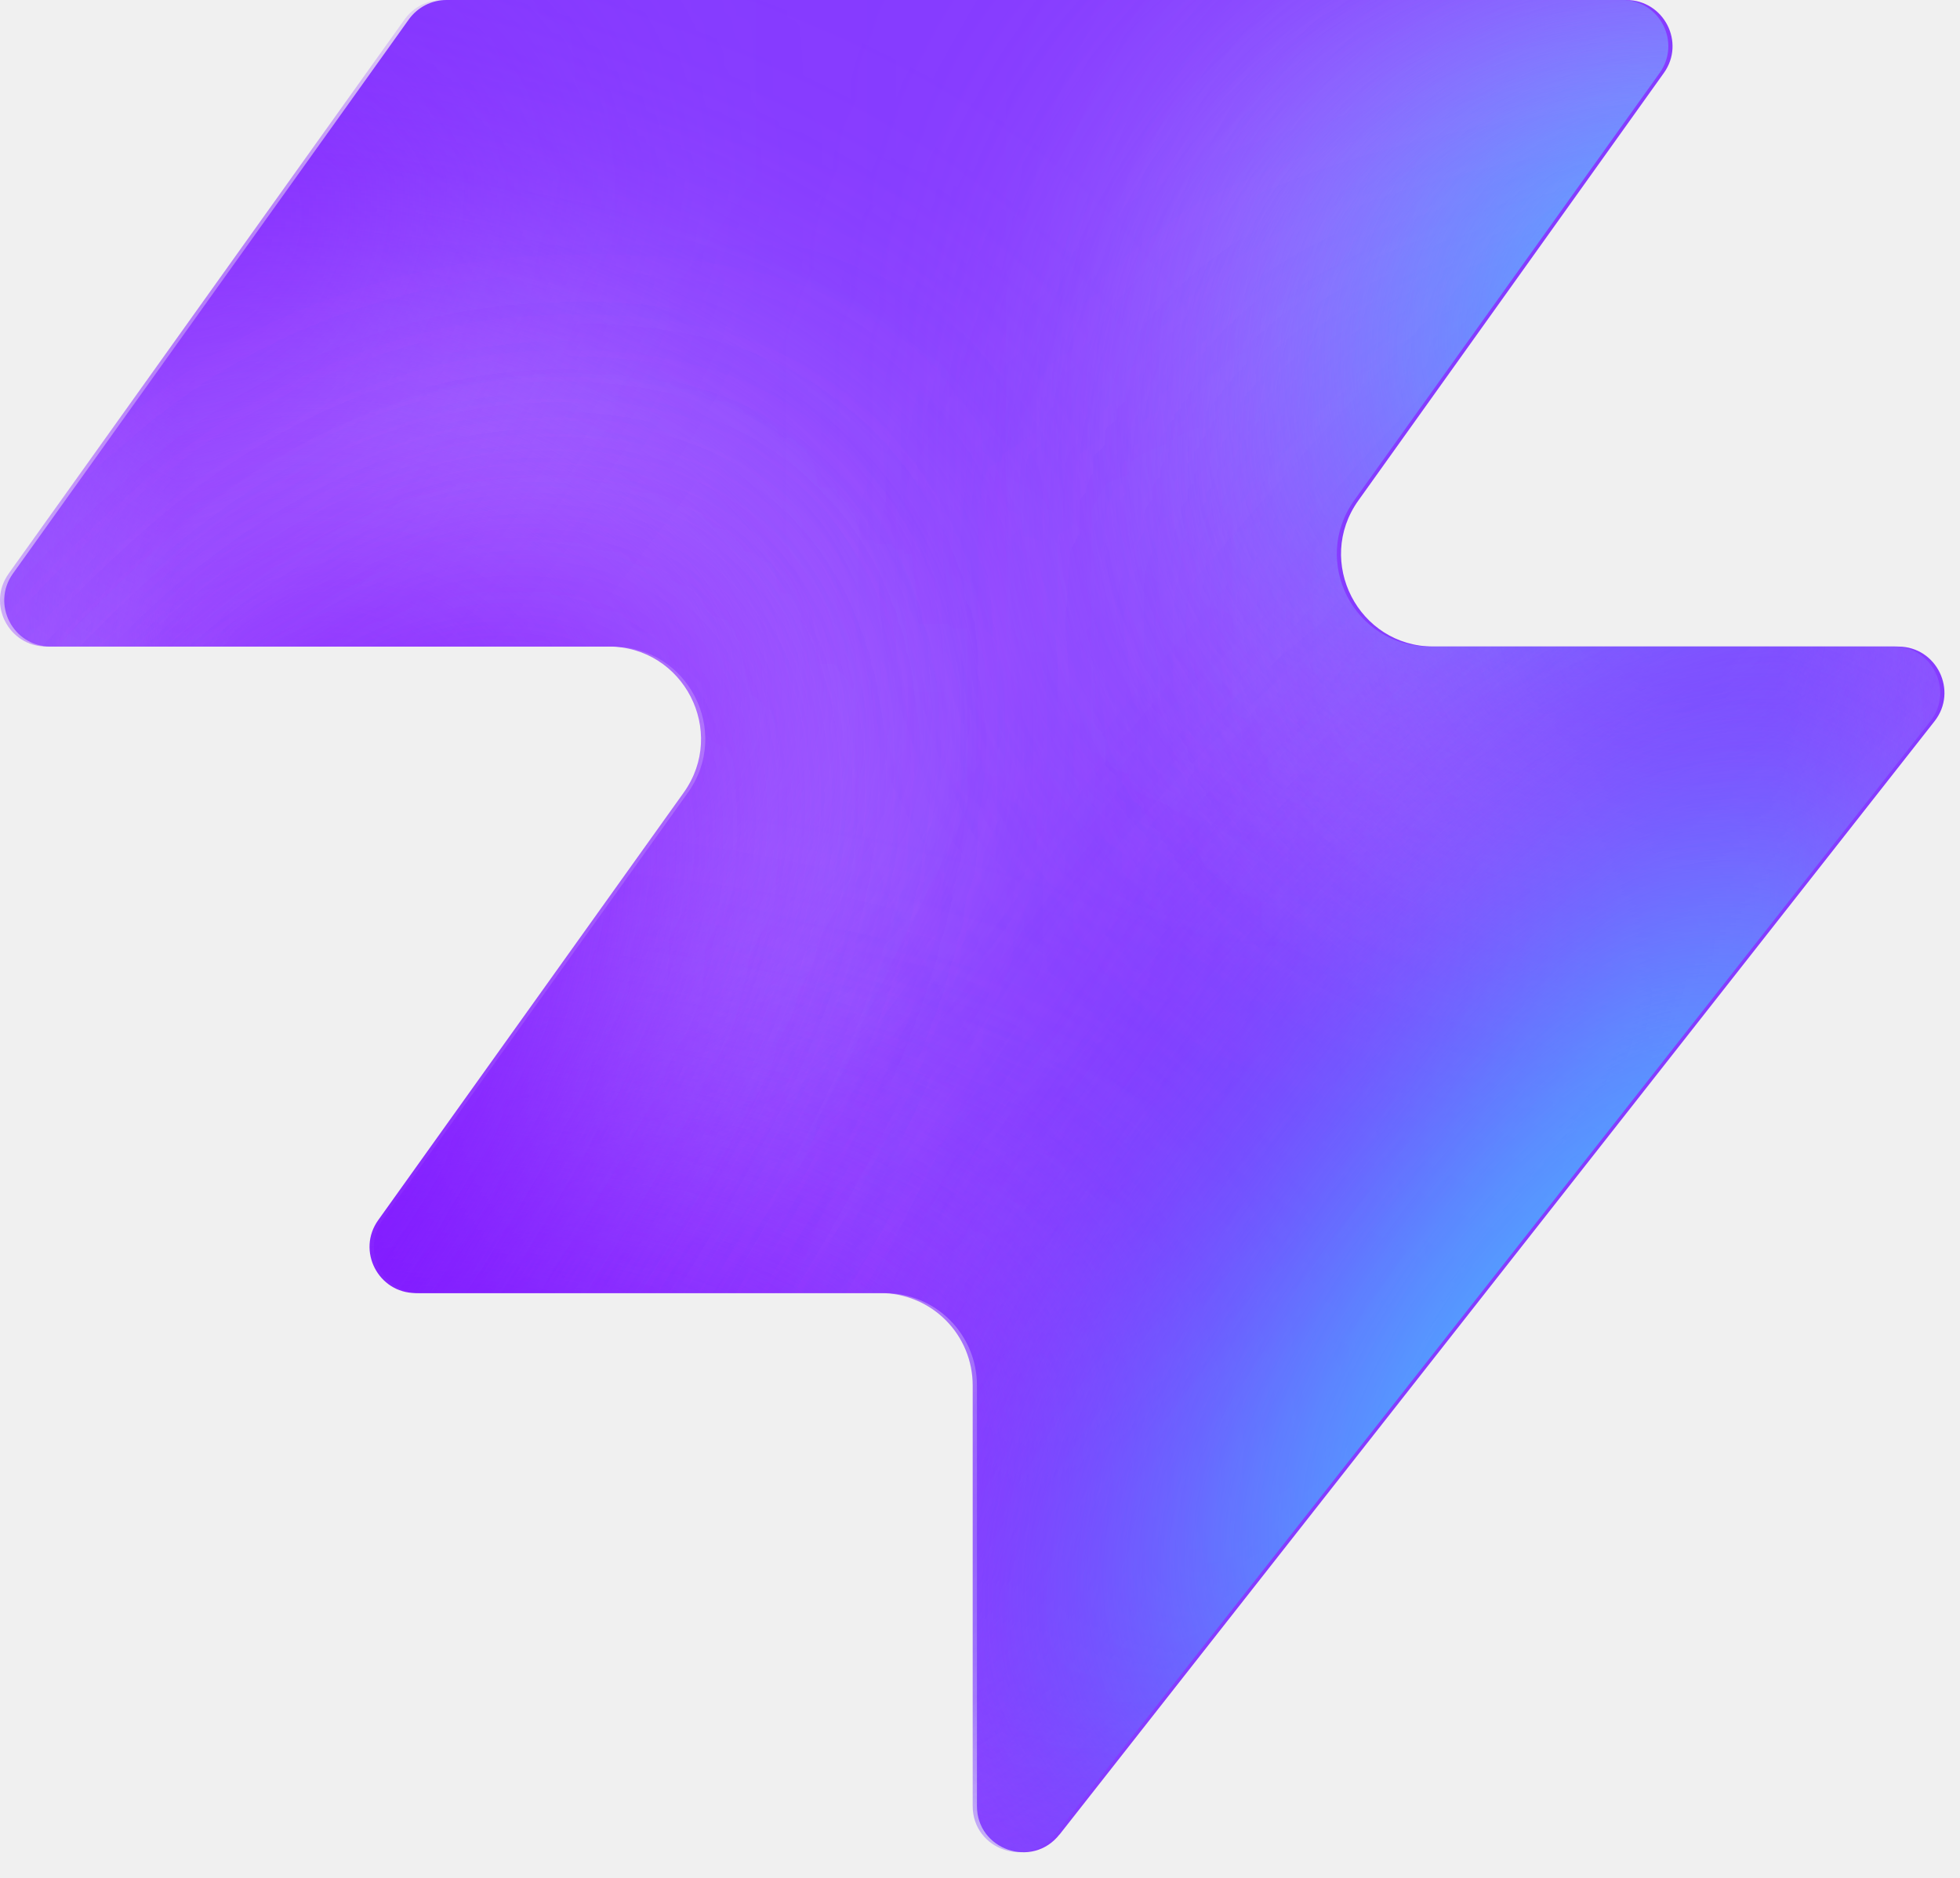
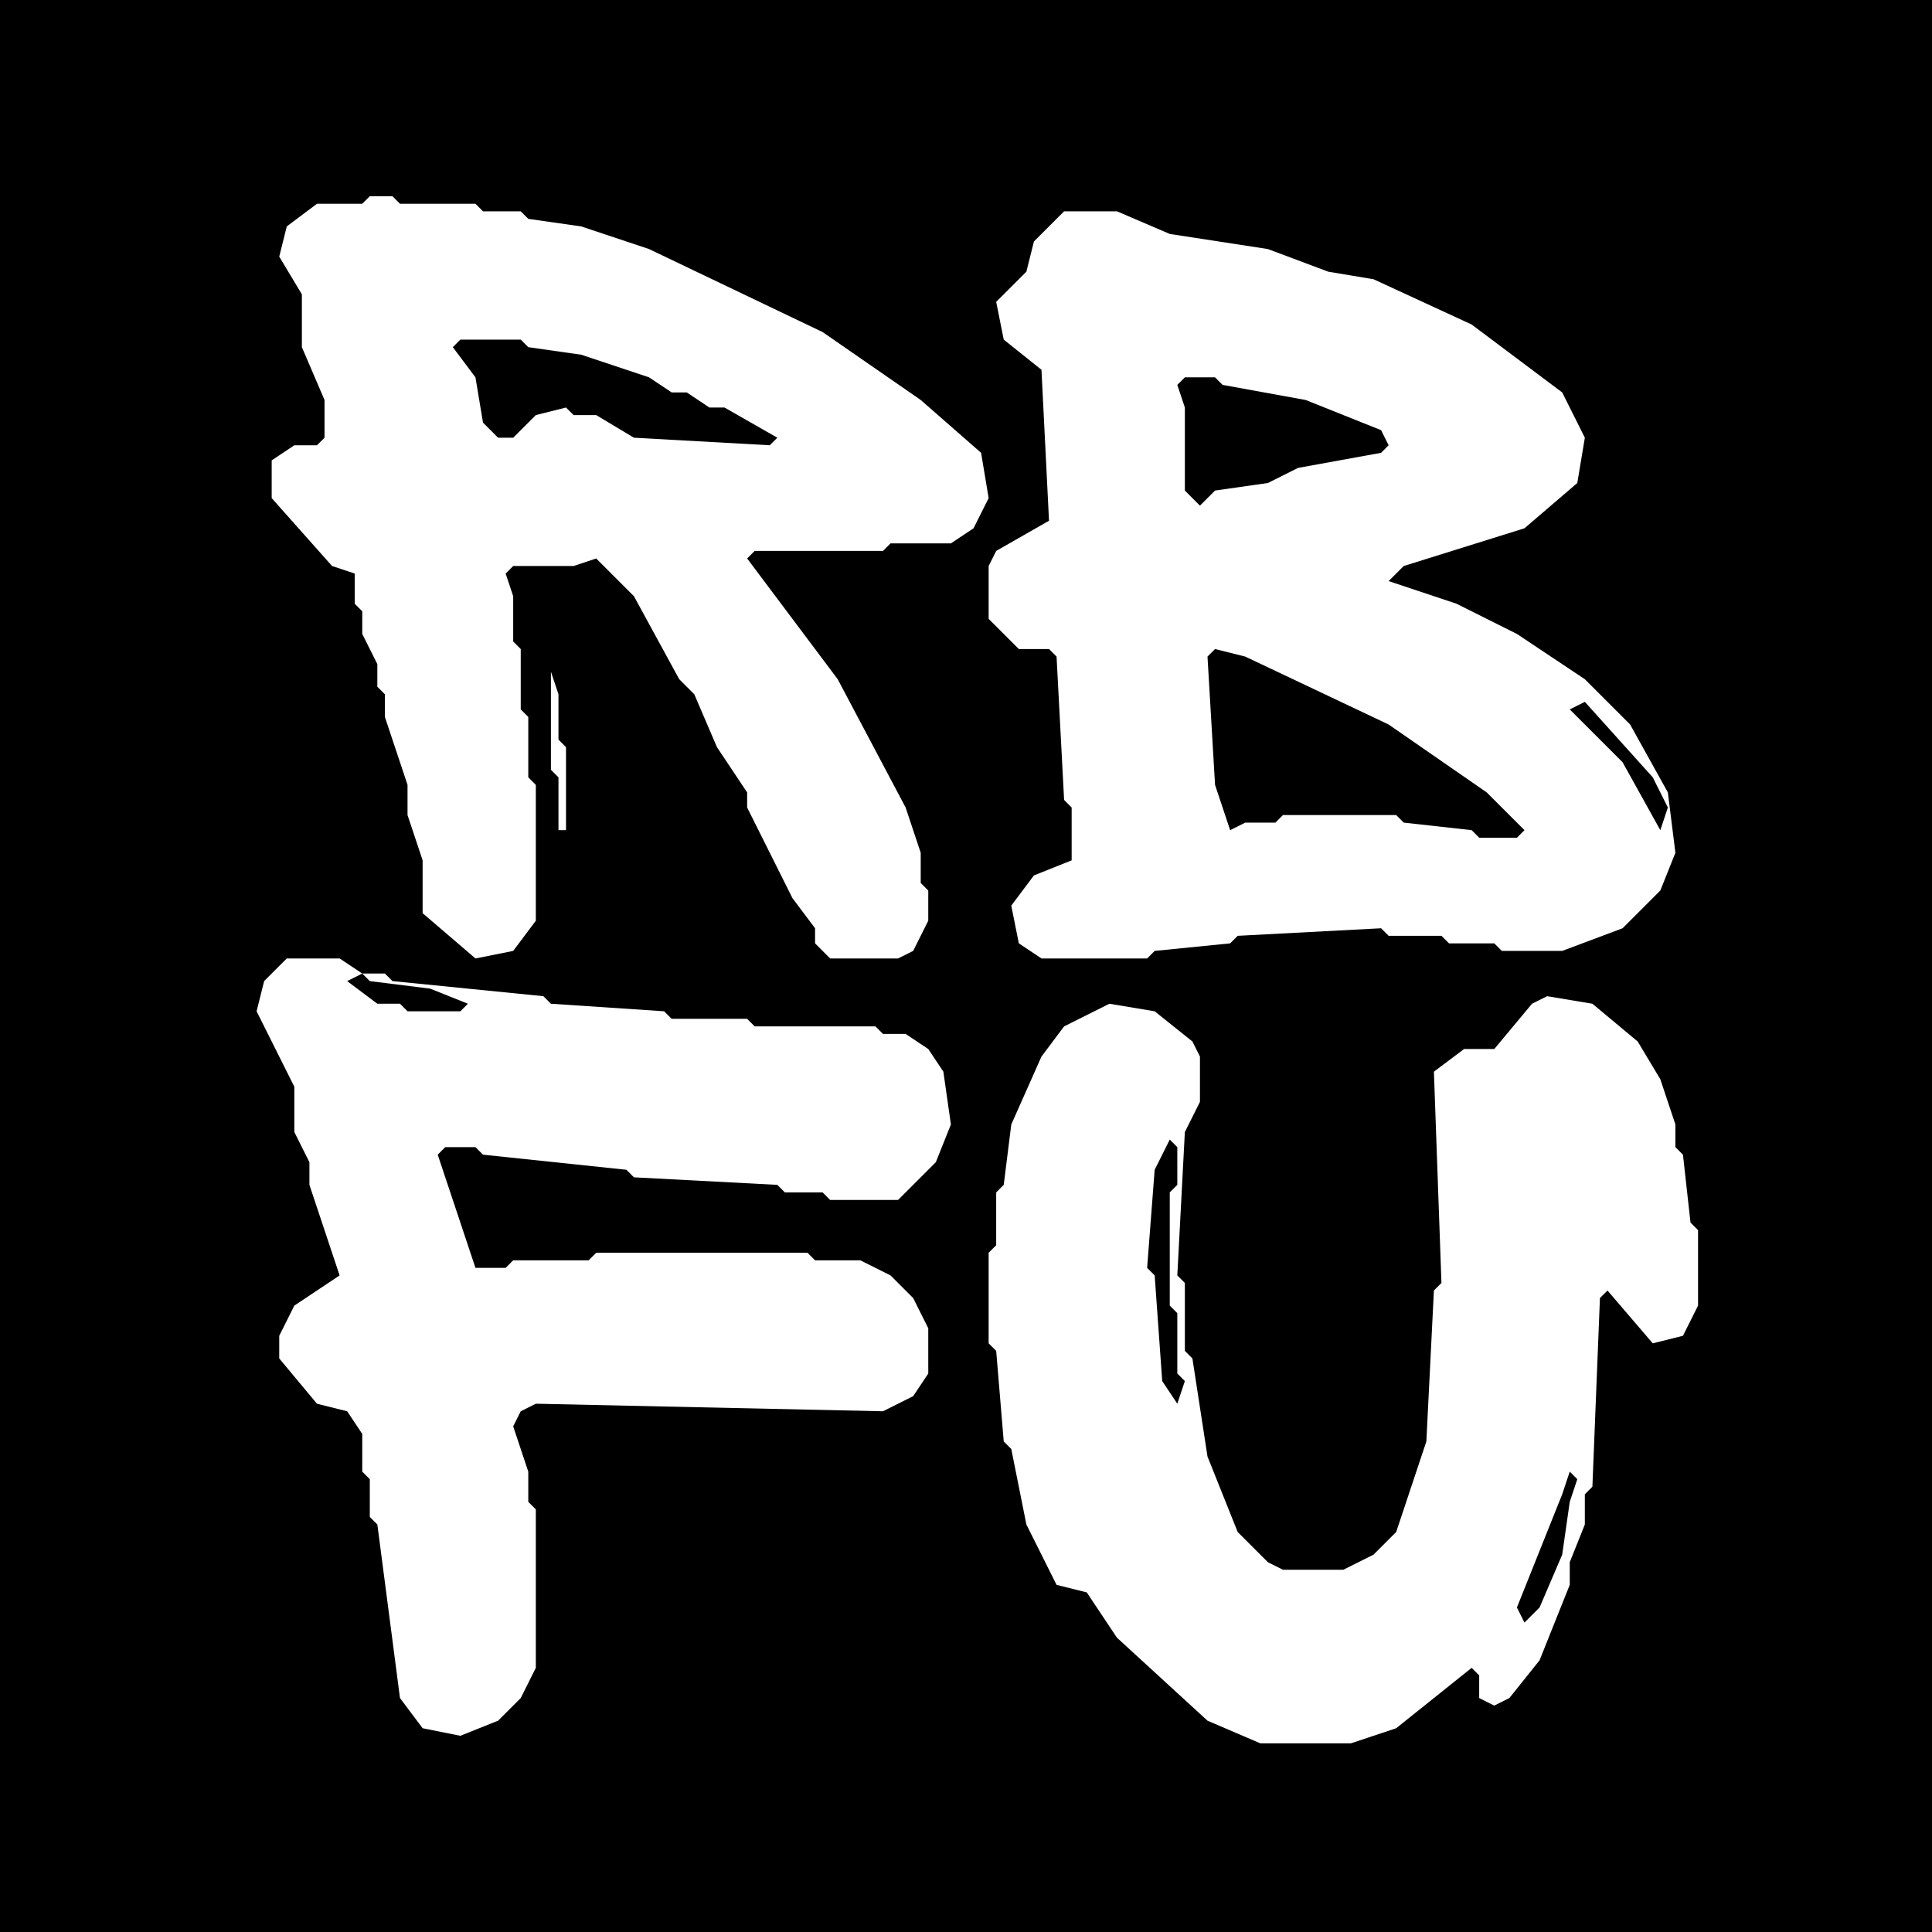
- <svg xmlns="http://www.w3.org/2000/svg" width="48" height="46" fill="none" viewBox="0 0 48 46">
-   <path fill="#863bff" d="M25.946 44.938c-.664.845-2.021.375-2.021-.698V33.937a2.26 2.26 0 0 0-2.262-2.262H10.287c-.92 0-1.456-1.04-.92-1.788l7.48-10.471c1.07-1.497 0-3.578-1.842-3.578H1.237c-.92 0-1.456-1.04-.92-1.788L10.013.474c.214-.297.556-.474.92-.474h28.894c.92 0 1.456 1.04.92 1.788l-7.48 10.471c-1.07 1.498 0 3.579 1.842 3.579h11.377c.943 0 1.473 1.088.89 1.83L25.947 44.94z" style="fill:#863bff;fill:color(display-p3 .525 .23 1);fill-opacity:1" />
-   <mask id="a" width="48" height="46" x="0" y="0" maskUnits="userSpaceOnUse" style="mask-type:alpha">
-     <path fill="#000" d="M25.842 44.938c-.664.844-2.021.375-2.021-.698V33.937a2.26 2.26 0 0 0-2.262-2.262H10.183c-.92 0-1.456-1.04-.92-1.788l7.48-10.471c1.07-1.498 0-3.579-1.842-3.579H1.133c-.92 0-1.456-1.04-.92-1.787L9.91.473c.214-.297.556-.474.92-.474h28.894c.92 0 1.456 1.04.92 1.788l-7.48 10.471c-1.07 1.498 0 3.578 1.842 3.578h11.377c.943 0 1.473 1.088.89 1.832L25.843 44.94z" style="fill:#000;fill-opacity:1" />
-   </mask>
-   <g mask="url(#a)">
-     <g filter="url(#b)">
-       <ellipse cx="5.508" cy="14.704" fill="#ede6ff" rx="5.508" ry="14.704" style="fill:#ede6ff;fill:color(display-p3 .927 .903 1);fill-opacity:1" transform="matrix(.00324 1 1 -.00324 -4.47 31.516)" />
-     </g>
-     <g filter="url(#c)">
-       <ellipse cx="10.399" cy="29.851" fill="#ede6ff" rx="10.399" ry="29.851" style="fill:#ede6ff;fill:color(display-p3 .927 .903 1);fill-opacity:1" transform="matrix(.00324 1 1 -.00324 -39.328 7.883)" />
-     </g>
-     <g filter="url(#d)">
-       <ellipse cx="5.508" cy="30.487" fill="#7e14ff" rx="5.508" ry="30.487" style="fill:#7e14ff;fill:color(display-p3 .492 .077 1);fill-opacity:1" transform="rotate(89.814 -25.913 -14.639)scale(1 -1)" />
-     </g>
-     <g filter="url(#e)">
-       <ellipse cx="5.508" cy="30.599" fill="#7e14ff" rx="5.508" ry="30.599" style="fill:#7e14ff;fill:color(display-p3 .492 .077 1);fill-opacity:1" transform="rotate(89.814 -32.644 -3.334)scale(1 -1)" />
-     </g>
-     <g filter="url(#f)">
-       <ellipse cx="5.508" cy="30.599" fill="#7e14ff" rx="5.508" ry="30.599" style="fill:#7e14ff;fill:color(display-p3 .492 .077 1);fill-opacity:1" transform="matrix(.00324 1 1 -.00324 -34.34 30.47)" />
-     </g>
-     <g filter="url(#g)">
-       <ellipse cx="14.072" cy="22.078" fill="#ede6ff" rx="14.072" ry="22.078" style="fill:#ede6ff;fill:color(display-p3 .927 .903 1);fill-opacity:1" transform="rotate(93.35 24.506 48.493)scale(-1 1)" />
-     </g>
-     <g filter="url(#h)">
-       <ellipse cx="3.47" cy="21.501" fill="#7e14ff" rx="3.47" ry="21.501" style="fill:#7e14ff;fill:color(display-p3 .492 .077 1);fill-opacity:1" transform="rotate(89.009 28.708 47.59)scale(-1 1)" />
-     </g>
-     <g filter="url(#i)">
-       <ellipse cx="3.47" cy="21.501" fill="#7e14ff" rx="3.47" ry="21.501" style="fill:#7e14ff;fill:color(display-p3 .492 .077 1);fill-opacity:1" transform="rotate(89.009 28.708 47.59)scale(-1 1)" />
-     </g>
-     <g filter="url(#j)">
-       <ellipse cx=".387" cy="8.972" fill="#7e14ff" rx="4.407" ry="29.108" style="fill:#7e14ff;fill:color(display-p3 .492 .077 1);fill-opacity:1" transform="rotate(39.51 .387 8.972)" />
-     </g>
-     <g filter="url(#k)">
-       <ellipse cx="47.523" cy="-6.092" fill="#7e14ff" rx="4.407" ry="29.108" style="fill:#7e14ff;fill:color(display-p3 .492 .077 1);fill-opacity:1" transform="rotate(37.892 47.523 -6.092)" />
-     </g>
-     <g filter="url(#l)">
-       <ellipse cx="41.412" cy="6.333" fill="#47bfff" rx="5.971" ry="9.665" style="fill:#47bfff;fill:color(display-p3 .28 .748 1);fill-opacity:1" transform="rotate(37.892 41.412 6.333)" />
-     </g>
-     <g filter="url(#m)">
-       <ellipse cx="-1.879" cy="38.332" fill="#7e14ff" rx="4.407" ry="29.108" style="fill:#7e14ff;fill:color(display-p3 .492 .077 1);fill-opacity:1" transform="rotate(37.892 -1.88 38.332)" />
-     </g>
-     <g filter="url(#n)">
-       <ellipse cx="-1.879" cy="38.332" fill="#7e14ff" rx="4.407" ry="29.108" style="fill:#7e14ff;fill:color(display-p3 .492 .077 1);fill-opacity:1" transform="rotate(37.892 -1.88 38.332)" />
-     </g>
-     <g filter="url(#o)">
-       <ellipse cx="35.651" cy="29.907" fill="#7e14ff" rx="4.407" ry="29.108" style="fill:#7e14ff;fill:color(display-p3 .492 .077 1);fill-opacity:1" transform="rotate(37.892 35.651 29.907)" />
-     </g>
-     <g filter="url(#p)">
-       <ellipse cx="38.418" cy="32.4" fill="#47bfff" rx="5.971" ry="15.297" style="fill:#47bfff;fill:color(display-p3 .28 .748 1);fill-opacity:1" transform="rotate(37.892 38.418 32.4)" />
-     </g>
-   </g>
-   <defs>
-     <filter id="b" width="60.045" height="41.654" x="-19.77" y="16.149" color-interpolation-filters="sRGB" filterUnits="userSpaceOnUse">
-       <feFlood flood-opacity="0" result="BackgroundImageFix" />
-       <feBlend in="SourceGraphic" in2="BackgroundImageFix" result="shape" />
-       <feGaussianBlur result="effect1_foregroundBlur_2002_17158" stdDeviation="7.659" />
-     </filter>
-     <filter id="c" width="90.34" height="51.437" x="-54.613" y="-7.533" color-interpolation-filters="sRGB" filterUnits="userSpaceOnUse">
-       <feFlood flood-opacity="0" result="BackgroundImageFix" />
-       <feBlend in="SourceGraphic" in2="BackgroundImageFix" result="shape" />
-       <feGaussianBlur result="effect1_foregroundBlur_2002_17158" stdDeviation="7.659" />
-     </filter>
-     <filter id="d" width="79.355" height="29.4" x="-49.64" y="2.03" color-interpolation-filters="sRGB" filterUnits="userSpaceOnUse">
-       <feFlood flood-opacity="0" result="BackgroundImageFix" />
-       <feBlend in="SourceGraphic" in2="BackgroundImageFix" result="shape" />
-       <feGaussianBlur result="effect1_foregroundBlur_2002_17158" stdDeviation="4.596" />
-     </filter>
-     <filter id="e" width="79.579" height="29.4" x="-45.045" y="20.029" color-interpolation-filters="sRGB" filterUnits="userSpaceOnUse">
-       <feFlood flood-opacity="0" result="BackgroundImageFix" />
-       <feBlend in="SourceGraphic" in2="BackgroundImageFix" result="shape" />
-       <feGaussianBlur result="effect1_foregroundBlur_2002_17158" stdDeviation="4.596" />
-     </filter>
-     <filter id="f" width="79.579" height="29.4" x="-43.513" y="21.178" color-interpolation-filters="sRGB" filterUnits="userSpaceOnUse">
-       <feFlood flood-opacity="0" result="BackgroundImageFix" />
-       <feBlend in="SourceGraphic" in2="BackgroundImageFix" result="shape" />
-       <feGaussianBlur result="effect1_foregroundBlur_2002_17158" stdDeviation="4.596" />
-     </filter>
-     <filter id="g" width="74.749" height="58.852" x="15.756" y="-17.901" color-interpolation-filters="sRGB" filterUnits="userSpaceOnUse">
-       <feFlood flood-opacity="0" result="BackgroundImageFix" />
-       <feBlend in="SourceGraphic" in2="BackgroundImageFix" result="shape" />
-       <feGaussianBlur result="effect1_foregroundBlur_2002_17158" stdDeviation="7.659" />
-     </filter>
-     <filter id="h" width="61.377" height="25.362" x="23.548" y="2.284" color-interpolation-filters="sRGB" filterUnits="userSpaceOnUse">
-       <feFlood flood-opacity="0" result="BackgroundImageFix" />
-       <feBlend in="SourceGraphic" in2="BackgroundImageFix" result="shape" />
-       <feGaussianBlur result="effect1_foregroundBlur_2002_17158" stdDeviation="4.596" />
-     </filter>
-     <filter id="i" width="61.377" height="25.362" x="23.548" y="2.284" color-interpolation-filters="sRGB" filterUnits="userSpaceOnUse">
-       <feFlood flood-opacity="0" result="BackgroundImageFix" />
-       <feBlend in="SourceGraphic" in2="BackgroundImageFix" result="shape" />
-       <feGaussianBlur result="effect1_foregroundBlur_2002_17158" stdDeviation="4.596" />
-     </filter>
-     <filter id="j" width="56.045" height="63.649" x="-27.636" y="-22.853" color-interpolation-filters="sRGB" filterUnits="userSpaceOnUse">
-       <feFlood flood-opacity="0" result="BackgroundImageFix" />
-       <feBlend in="SourceGraphic" in2="BackgroundImageFix" result="shape" />
-       <feGaussianBlur result="effect1_foregroundBlur_2002_17158" stdDeviation="4.596" />
-     </filter>
-     <filter id="k" width="54.814" height="64.646" x="20.116" y="-38.415" color-interpolation-filters="sRGB" filterUnits="userSpaceOnUse">
-       <feFlood flood-opacity="0" result="BackgroundImageFix" />
-       <feBlend in="SourceGraphic" in2="BackgroundImageFix" result="shape" />
-       <feGaussianBlur result="effect1_foregroundBlur_2002_17158" stdDeviation="4.596" />
-     </filter>
-     <filter id="l" width="33.541" height="35.313" x="24.641" y="-11.323" color-interpolation-filters="sRGB" filterUnits="userSpaceOnUse">
-       <feFlood flood-opacity="0" result="BackgroundImageFix" />
-       <feBlend in="SourceGraphic" in2="BackgroundImageFix" result="shape" />
-       <feGaussianBlur result="effect1_foregroundBlur_2002_17158" stdDeviation="4.596" />
-     </filter>
-     <filter id="m" width="54.814" height="64.646" x="-29.286" y="6.009" color-interpolation-filters="sRGB" filterUnits="userSpaceOnUse">
-       <feFlood flood-opacity="0" result="BackgroundImageFix" />
-       <feBlend in="SourceGraphic" in2="BackgroundImageFix" result="shape" />
-       <feGaussianBlur result="effect1_foregroundBlur_2002_17158" stdDeviation="4.596" />
-     </filter>
-     <filter id="n" width="54.814" height="64.646" x="-29.286" y="6.009" color-interpolation-filters="sRGB" filterUnits="userSpaceOnUse">
-       <feFlood flood-opacity="0" result="BackgroundImageFix" />
-       <feBlend in="SourceGraphic" in2="BackgroundImageFix" result="shape" />
-       <feGaussianBlur result="effect1_foregroundBlur_2002_17158" stdDeviation="4.596" />
-     </filter>
-     <filter id="o" width="54.814" height="64.646" x="8.244" y="-2.416" color-interpolation-filters="sRGB" filterUnits="userSpaceOnUse">
-       <feFlood flood-opacity="0" result="BackgroundImageFix" />
-       <feBlend in="SourceGraphic" in2="BackgroundImageFix" result="shape" />
-       <feGaussianBlur result="effect1_foregroundBlur_2002_17158" stdDeviation="4.596" />
-     </filter>
-     <filter id="p" width="39.409" height="43.623" x="18.713" y="10.588" color-interpolation-filters="sRGB" filterUnits="userSpaceOnUse">
-       <feFlood flood-opacity="0" result="BackgroundImageFix" />
-       <feBlend in="SourceGraphic" in2="BackgroundImageFix" result="shape" />
-       <feGaussianBlur result="effect1_foregroundBlur_2002_17158" stdDeviation="4.596" />
-     </filter>
-   </defs>
+ <svg xmlns="http://www.w3.org/2000/svg" viewBox="0 0 256 256">
+   <rect width="256" height="256" fill="black" />
+   <path fill="white" fill-rule="evenodd" d="M211,133 205,132 203,133 198,139 194,139 190,142 191,170 190,171 189,191 185,203 182,206 178,208 170,208 168,207 164,203 160,193 158,180 157,179 157,170 156,169 157,150 159,146 159,140 158,138 153,134 147,133 141,136 138,140 134,149 133,157 132,158 132,165 131,166 131,178 132,179 133,191 134,192 136,202 140,210 144,211 148,217 160,228 167,231 179,231 185,229 195,221 196,222 196,225 198,226 200,225 204,220 208,210 208,207 210,202 210,198 211,197 212,172 213,171 219,178 223,177 225,173 225,163 224,162 223,153 222,152 222,149 220,143 217,138Z M207,198 208,199 207,206 204,213 202,215 201,213Z M208,195 209,196 208,199 207,198Z M155,151 156,152 156,157 155,158 155,173 156,174 156,182 157,183 156,186 154,183 153,169 152,168 153,155Z M120,137 117,137 116,136 100,136 99,135 89,135 88,134 73,133 72,132 52,130 51,129 48,129 45,127 38,127 35,130 34,134 39,144 39,150 41,154 41,157 45,169 39,173 37,177 37,180 42,186 46,187 48,190 48,195 49,196 49,201 50,202 53,225 56,229 61,230 66,228 69,225 71,221 71,200 70,199 70,195 68,189 69,187 71,186 117,187 121,185 123,182 123,176 121,172 118,169 114,167 108,167 107,166 79,166 78,167 68,167 67,168 63,168 58,153 59,152 63,152 64,153 83,155 84,156 103,157 104,158 109,158 110,159 119,159 124,154 126,149 125,142 123,139Z M46,130 48,129 49,130 57,131 62,133 61,134 54,134 53,133 50,133Z M73,89 73,102 74,103 74,110 75,110 75,99 74,98 74,92Z M141,28 137,32 136,36 132,40 133,45 138,49 139,69 132,73 131,75 131,82 135,86 139,86 140,87 141,106 142,107 142,114 137,116 134,120 135,125 138,127 152,127 153,126 163,125 164,124 183,123 184,124 191,124 192,125 198,125 199,126 207,126 215,123 220,118 222,113 221,105 216,96 210,90 201,84 193,80 184,77 186,75 202,70 209,64 210,58 207,52 195,43 182,37 176,36 168,33 155,31 148,28Z M210,93 219,103 221,107 220,110 215,101 208,94Z M160,87 161,86 165,87 184,96 197,105 202,110 201,111 196,111 195,110 186,109 185,108 170,108 169,109 165,109 163,110 161,104Z M156,51 157,50 161,50 162,51 173,53 183,57 184,59 183,60 172,62 168,64 161,65 159,67 157,65 157,54Z M38,30 37,34 40,39 40,46 43,53 43,58 42,59 39,59 36,61 36,66 44,75 47,76 47,80 48,81 48,84 50,88 50,91 51,92 51,95 54,104 54,108 56,114 56,121 63,127 68,126 71,122 71,104 70,103 70,95 69,94 69,86 68,85 68,79 67,76 68,75 76,75 79,74 84,79 90,90 92,92 95,99 99,105 99,107 105,119 108,123 108,125 110,127 119,127 121,126 123,122 123,118 122,117 122,113 120,107 111,90 99,74 100,73 117,73 118,72 126,72 129,70 131,66 130,60 122,53 109,44 86,33 77,30 70,29 69,28 64,28 63,27 53,27 52,26 49,26 48,27 42,27Z M60,46 61,45 69,45 70,46 77,47 86,50 89,52 91,52 94,54 96,54 103,58 102,59 84,58 79,55 76,55 75,54 71,55 68,58 66,58 64,56 63,50Z" />
</svg>
